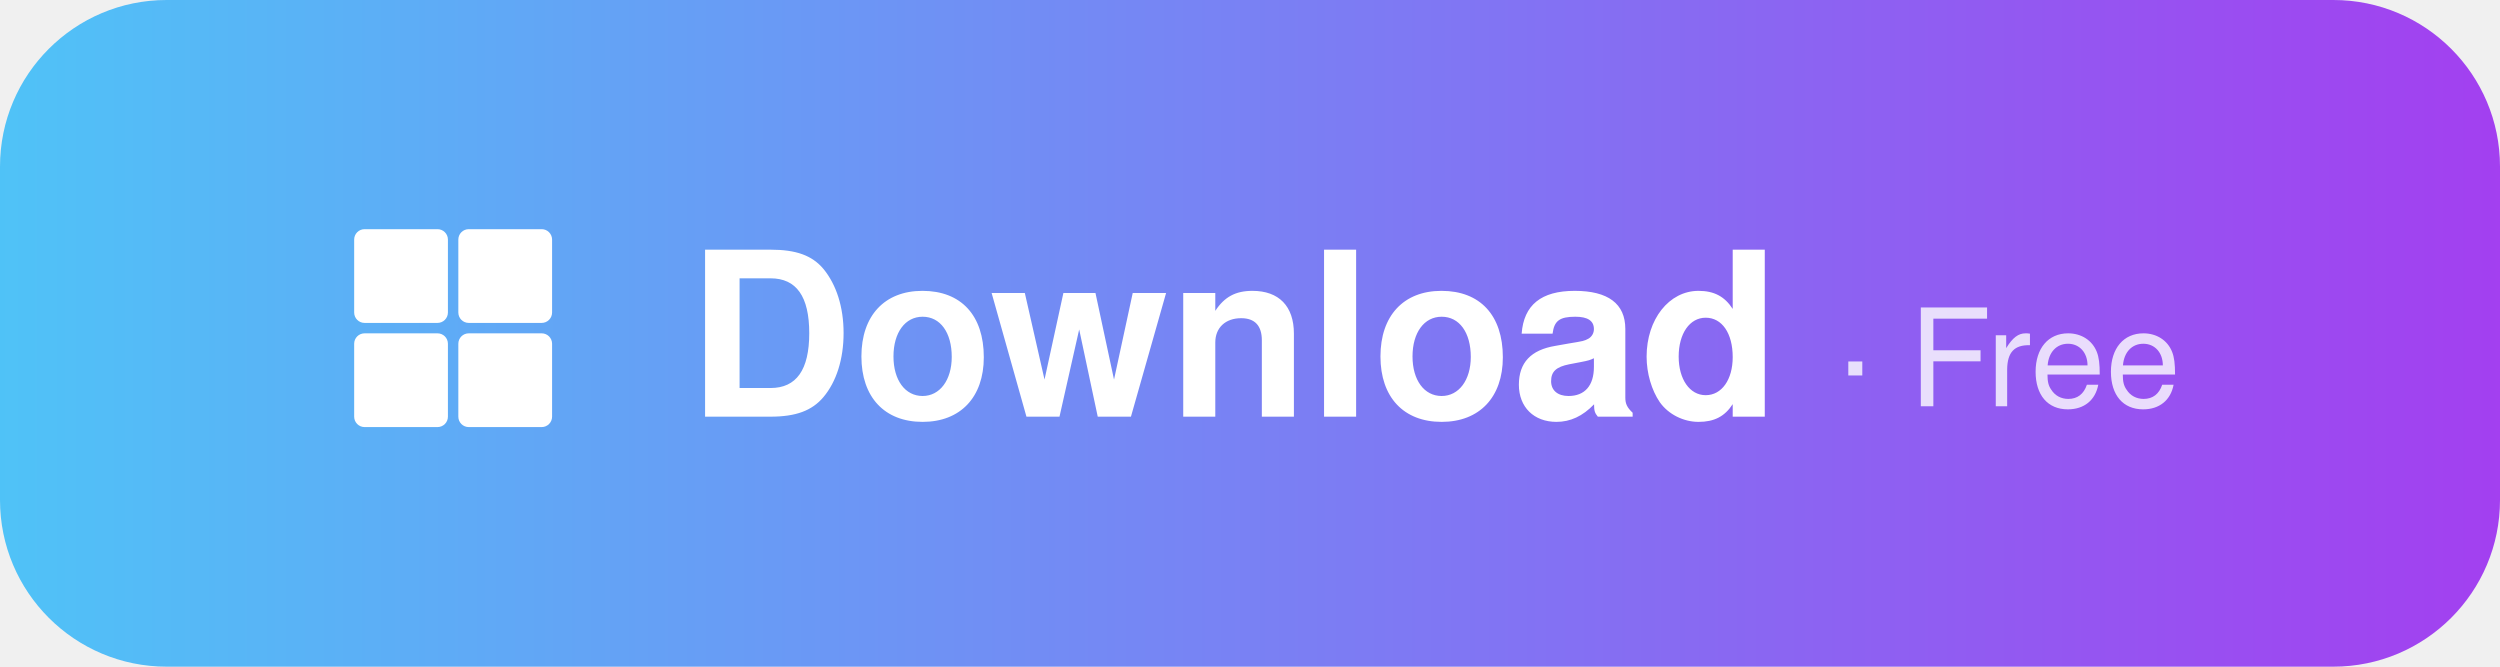
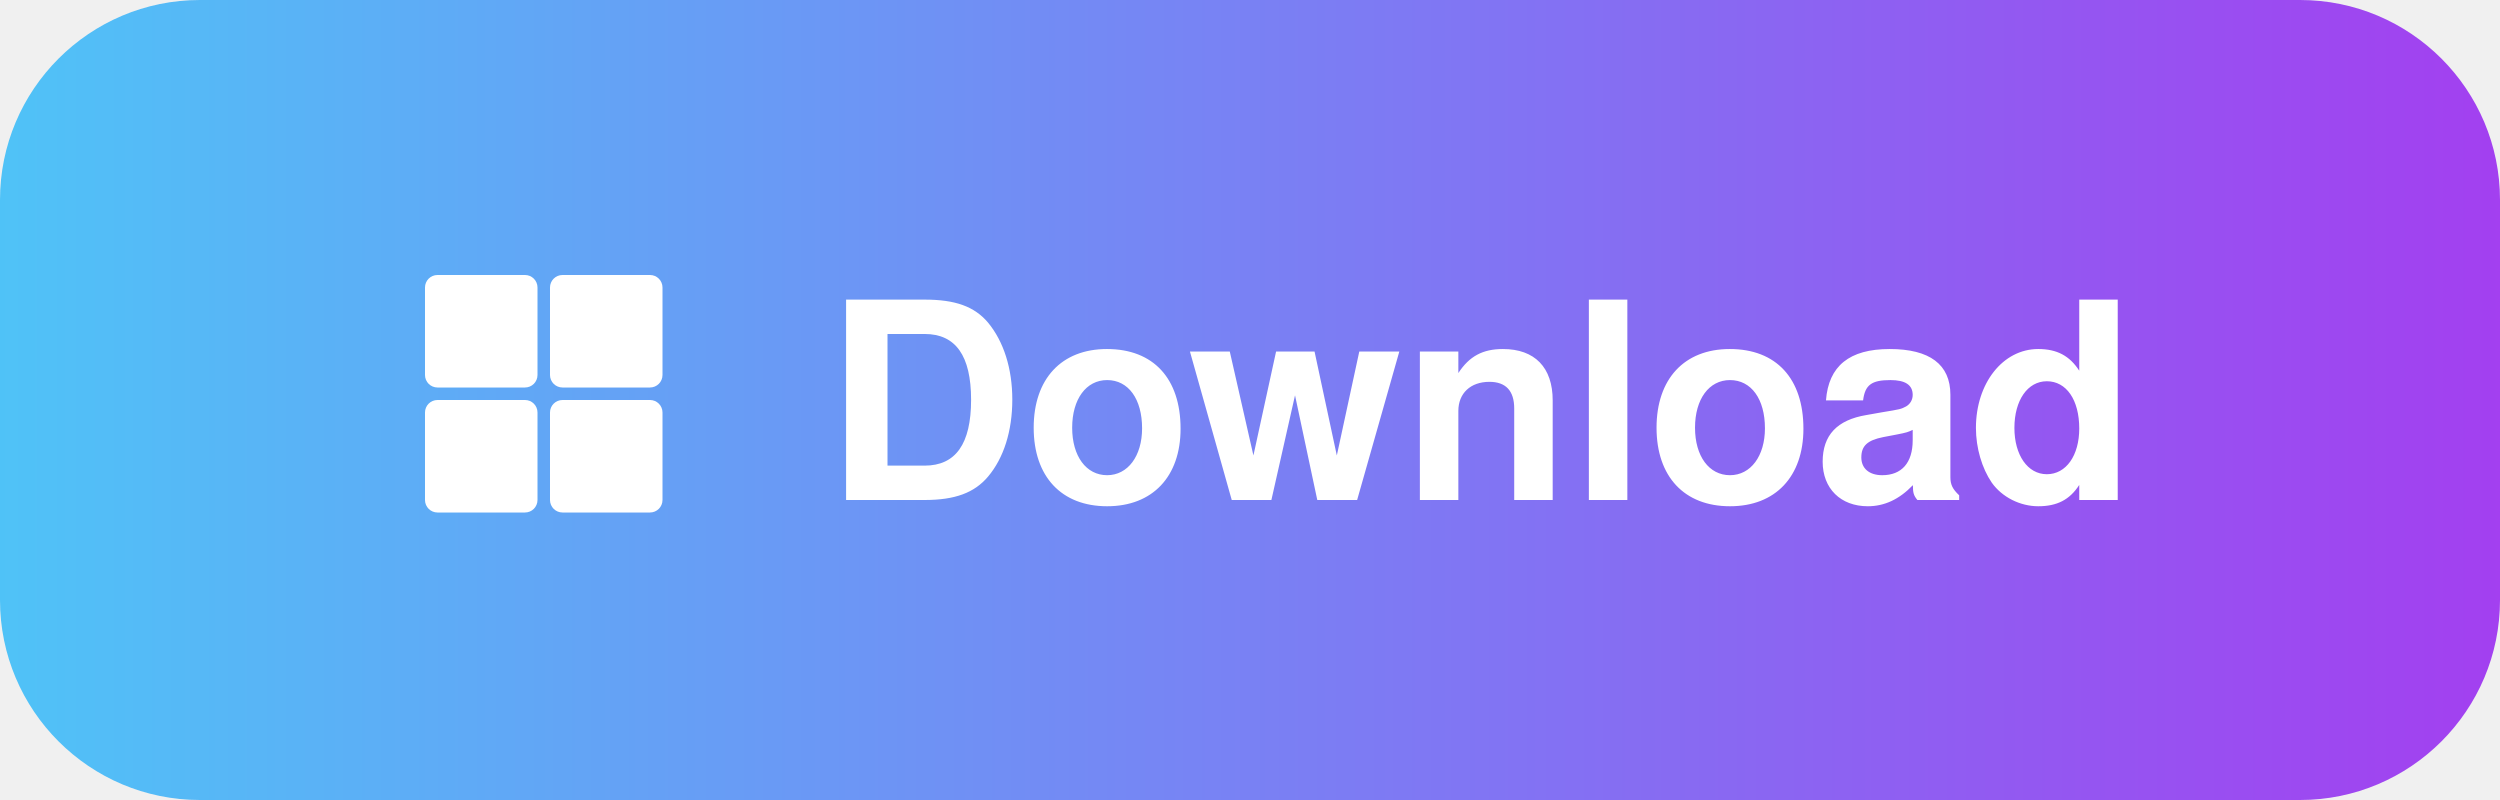
- <svg xmlns="http://www.w3.org/2000/svg" width="240" height="64" viewBox="0 0 240 64">
+ <svg xmlns="http://www.w3.org/2000/svg" width="200" height="64" viewBox="0 0 200 64">
  <defs>
    <linearGradient id="g" x1="0" x2="1">
      <stop offset="0" stop-color="#4fc3f7" />
      <stop offset="1" stop-color="#a33ff0" />
    </linearGradient>
    <linearGradient id="s" x1="0" x2="1">
      <stop offset="0" stop-color="#fff" stop-opacity="0" />
      <stop offset=".5" stop-color="#fff" stop-opacity=".35" />
      <stop offset="1" stop-color="#fff" stop-opacity="0" />
    </linearGradient>
    <clipPath id="c">
-       <rect width="240" height="64" rx="16" />
+       <rect width="200" height="64" rx="16" />
    </clipPath>
  </defs>
  <g clip-path="url(#c)">
-     <rect width="240" height="64" fill="url(#g)" />
+     <rect width="200" height="64" fill="url(#g)" />
    <rect x="-80" y="-20" width="60" height="104" fill="url(#s)" transform="skewX(-20)">
-       <animate attributeName="x" values="-120;320;320" keyTimes="0;.45;1" dur="3.2s" repeatCount="indefinite" />
+       <animate attributeName="x" values="-120;280;280" keyTimes="0;.45;1" dur="3.2s" repeatCount="indefinite" />
    </rect>
  </g>
  <g transform="translate(34 22)">
    <g fill="#fff">
      <rect x="0" y="0" width="9" height="9" rx="1" />
      <rect x="10" y="0" width="9" height="9" rx="1" />
      <rect x="0" y="10" width="9" height="9" rx="1" />
      <rect x="10" y="10" width="9" height="9" rx="1" />
    </g>
  </g>
  <text x="66" y="40" font-family="'Segoe UI Variable Display','Segoe UI',-apple-system,BlinkMacSystemFont,Helvetica,Arial,sans-serif" font-size="22" font-weight="600" fill="#fff">Download</text>
-   <text x="176" y="39" font-family="'Segoe UI Variable Display','Segoe UI',-apple-system,BlinkMacSystemFont,Helvetica,Arial,sans-serif" font-size="13" fill="#fff" fill-opacity=".8">· Free</text>
</svg>
